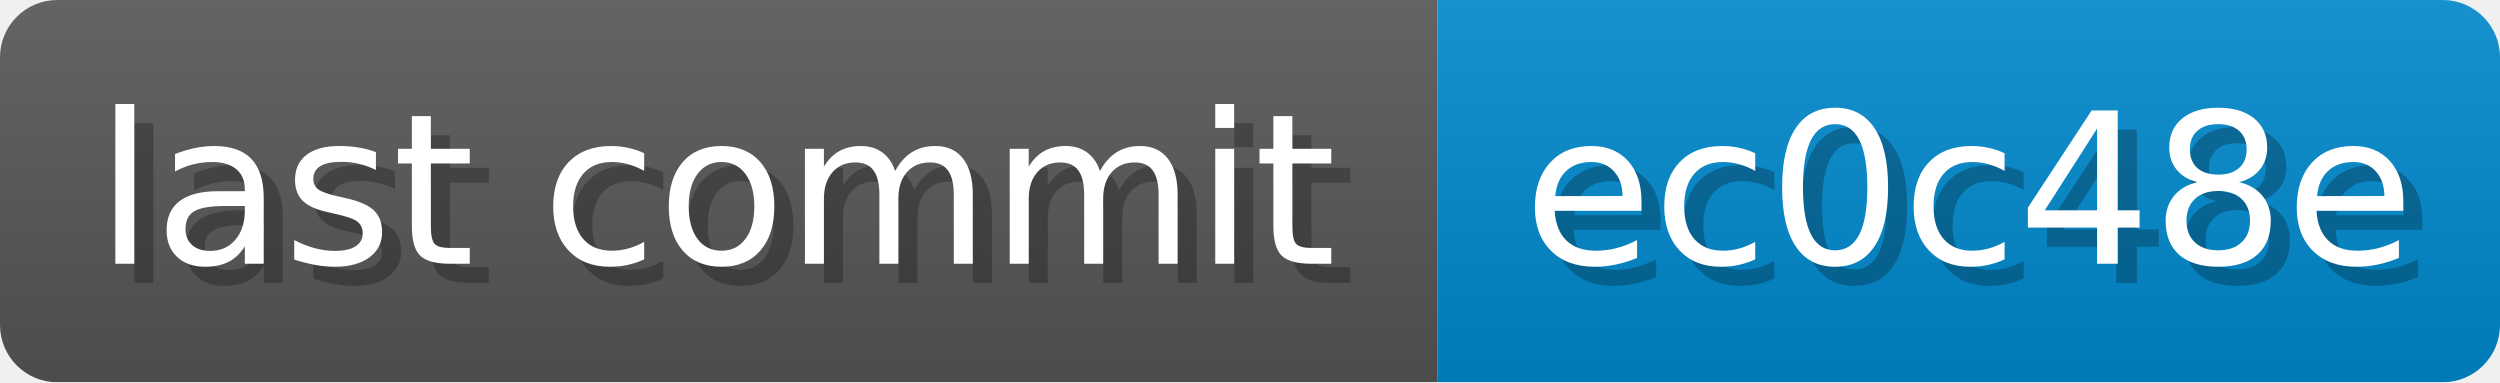
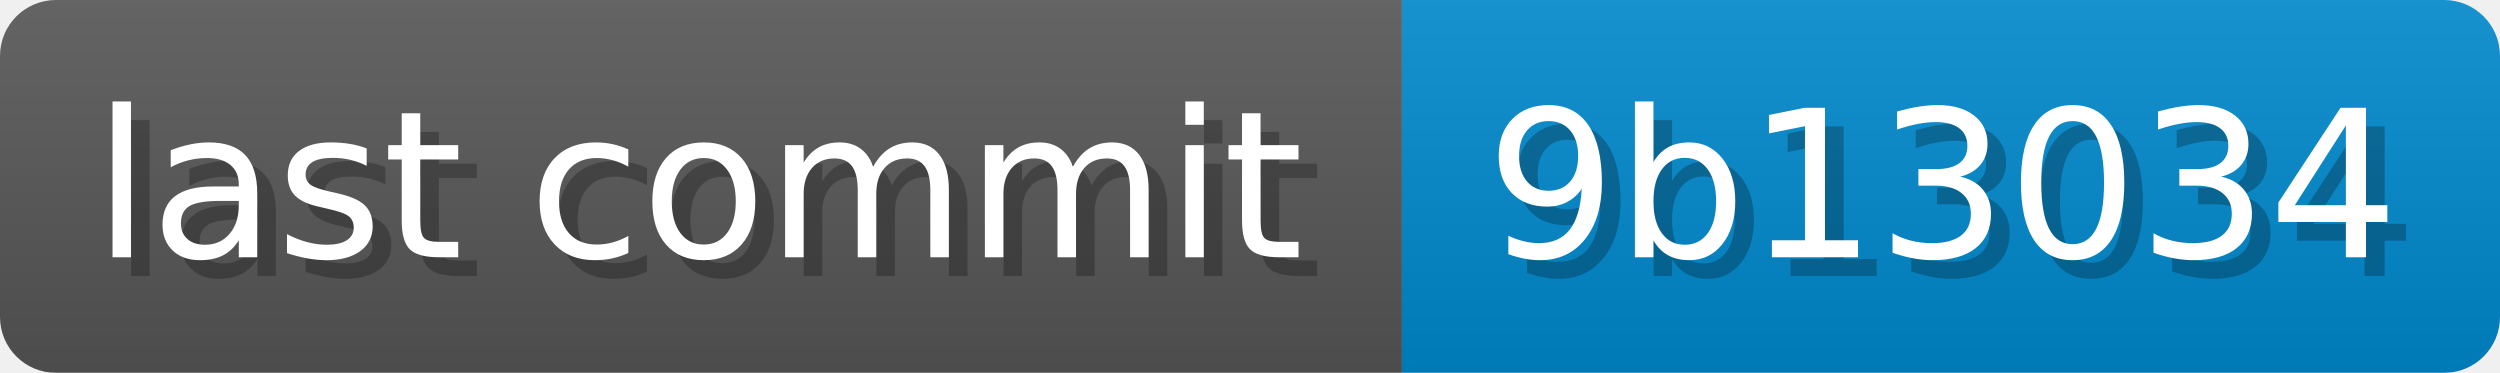
- <svg xmlns="http://www.w3.org/2000/svg" width="130.8" height="20" viewBox="0 0 1308 200" role="img" aria-label="last commit: ec0c48e ">
+ <svg xmlns="http://www.w3.org/2000/svg" width="134.1" height="20" viewBox="0 0 1341 200" role="img" aria-label="last commit: 9b13034 ">
  <linearGradient id="a" x2="0" y2="100%">
    <stop offset="0" stop-opacity=".1" stop-color="#EEE" />
    <stop offset="1" stop-opacity=".1" />
  </linearGradient>
  <mask id="m">
-     <rect width="1308" height="200" rx="30" fill="#FFF" />
+     <rect width="1341" height="200" rx="30" fill="#FFF" />
  </mask>
  <g mask="url(#m)">
    <rect width="752" height="200" fill="#555" />
-     <rect width="556" height="200" fill="#08C" x="752" />
-     <rect width="1308" height="200" fill="url(#a)" />
+     <rect width="589" height="200" fill="#08C" x="752" />
+     <rect width="1341" height="200" fill="url(#a)" />
  </g>
  <g aria-hidden="true" fill="#fff" text-anchor="start" font-family="Verdana,DejaVu Sans,sans-serif" font-size="110">
    <text x="60" y="148" textLength="652" fill="#000" opacity="0.25">last commit</text>
    <text x="50" y="138" textLength="652">last commit</text>
-     <text x="807" y="148" textLength="456" fill="#000" opacity="0.25">ec0c48e
+     <text x="807" y="148" textLength="489" fill="#000" opacity="0.25">9b13034
</text>
-     <text x="797" y="138" textLength="456">ec0c48e
+     <text x="797" y="138" textLength="489">9b13034
</text>
  </g>
</svg>
